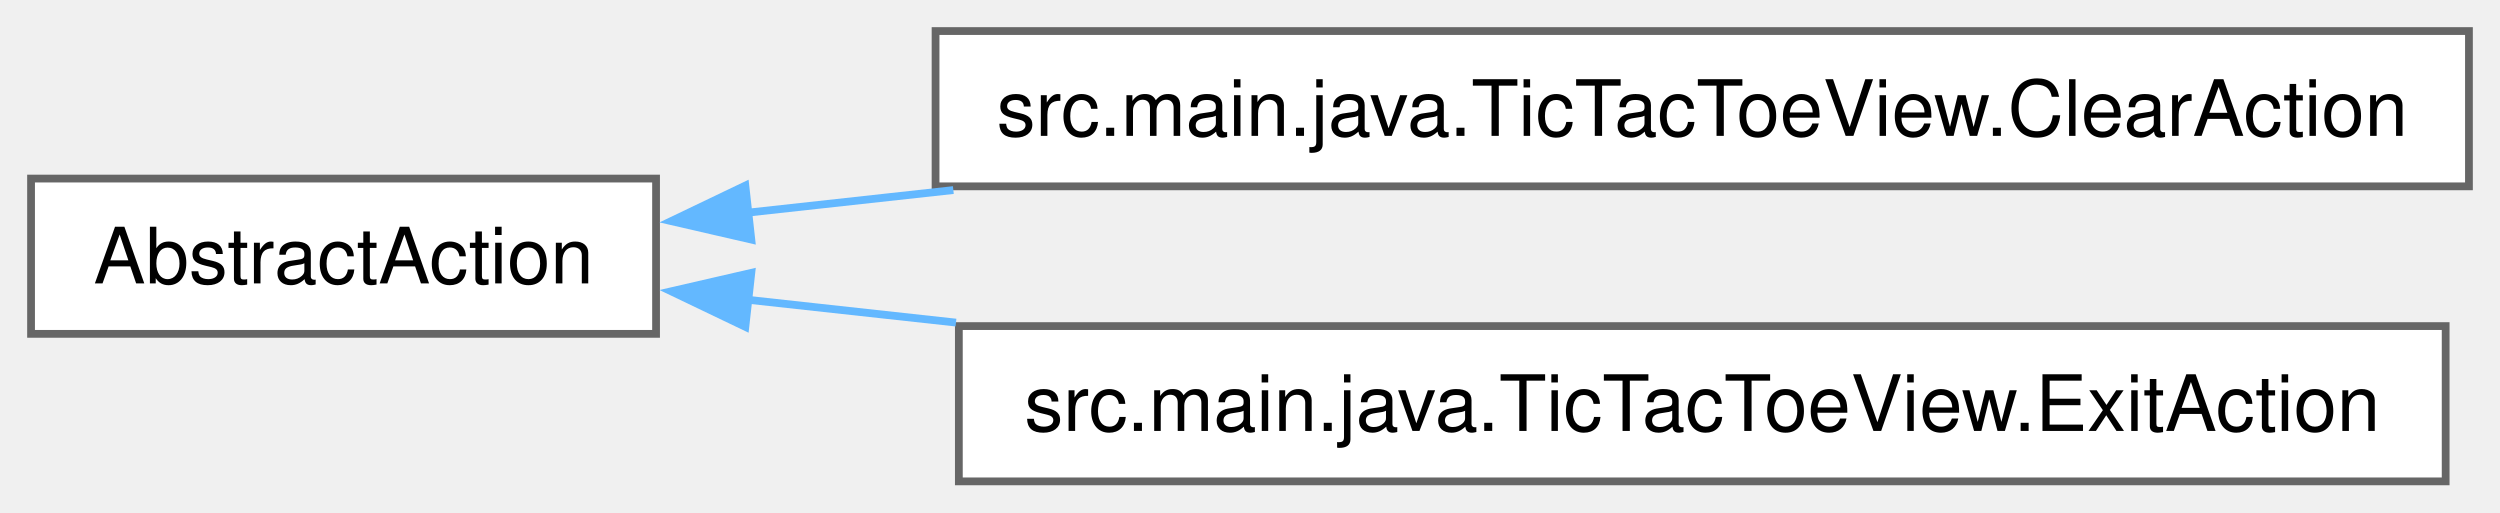
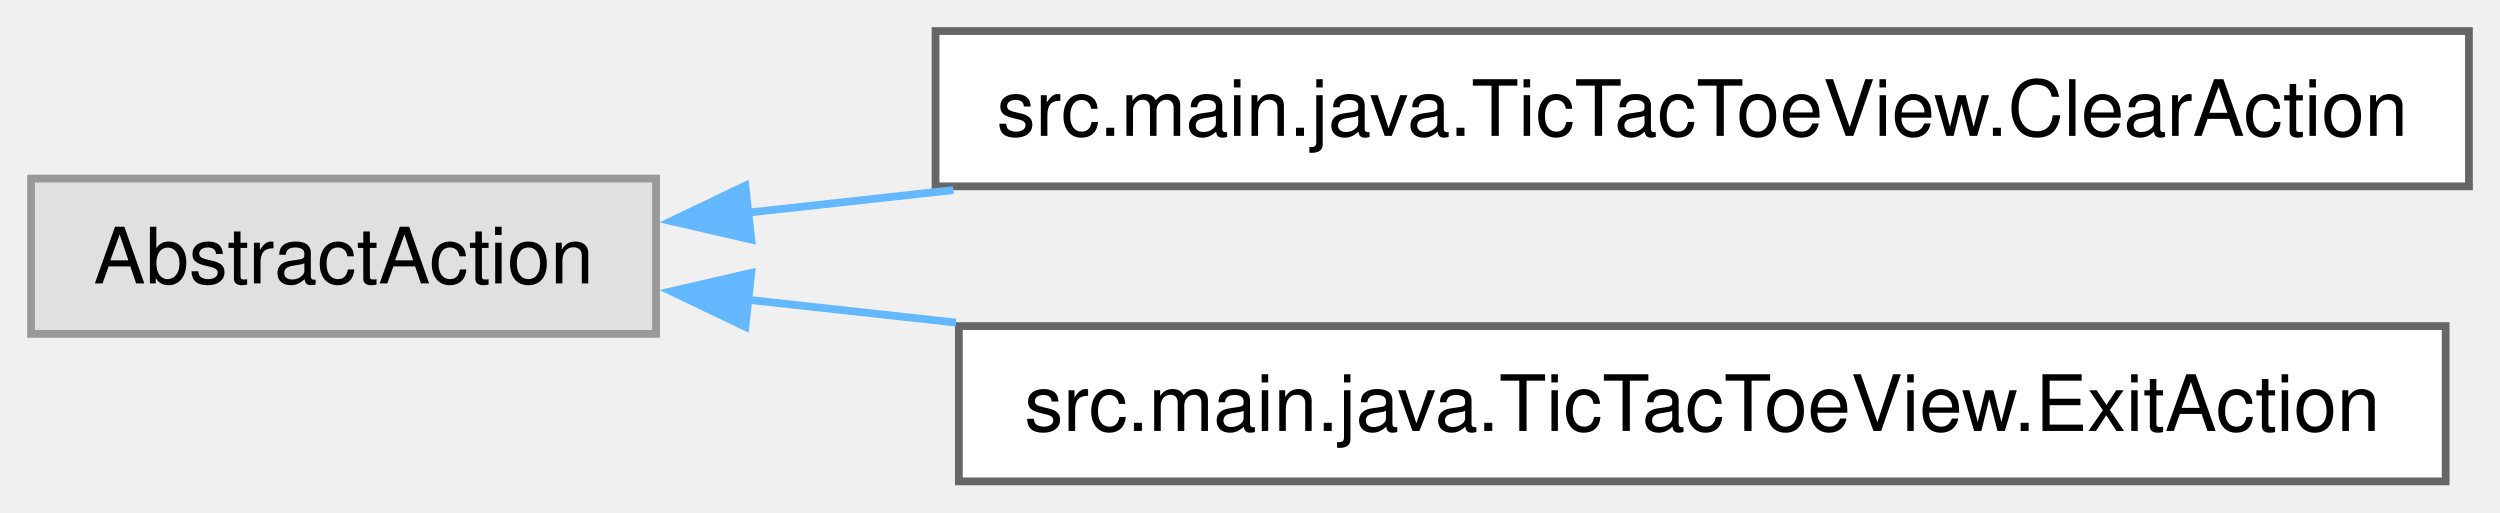
<svg xmlns="http://www.w3.org/2000/svg" xmlns:xlink="http://www.w3.org/1999/xlink" width="322pt" height="66pt" viewBox="0.00 0.00 322.00 66.00">
  <g id="graph0" class="graph" transform="scale(1 1) rotate(0) translate(4 62)">
    <g id="Node000000" class="node">
      <g id="a_Node000000">
-         <a xlink:href="class_abstract_action.html" target="_top" xlink:title=" ">
-           <polygon fill="white" stroke="#666666" points="80.5,-39 0,-39 0,-19 80.5,-19 80.5,-39" />
+         <a xlink:title=" ">
+           <polygon fill="#e0e0e0" stroke="#999999" points="80.5,-39 0,-39 0,-19 80.5,-19 80.5,-39" />
          <text text-anchor="middle" x="40.25" y="-25.5" font-family="Helvetica,sans-Serif" font-size="10.00">AbstractAction</text>
        </a>
      </g>
    </g>
    <g id="Node000001" class="node">
      <g id="a_Node000001">
        <a xlink:href="classsrc_1_1main_1_1java_1_1_tic_tac_toe_view_1_1_clear_action.html" target="_top" xlink:title=" ">
          <polygon fill="white" stroke="#666666" points="314,-58 116.5,-58 116.5,-38 314,-38 314,-58" />
          <text text-anchor="middle" x="215.25" y="-44.5" font-family="Helvetica,sans-Serif" font-size="10.00">src.main.java.TicTacToeView.ClearAction</text>
        </a>
      </g>
    </g>
    <g id="edge1_Node000000_Node000001" class="edge">
      <g id="a_edge1_Node000000_Node000001">
        <a xlink:title=" ">
          <path fill="none" stroke="#63b8ff" d="M92.12,-34.59C100.59,-35.52 109.62,-36.51 118.79,-37.52" />
          <polygon fill="#63b8ff" stroke="#63b8ff" points="92.77,-31.14 82.44,-33.52 92,-38.1 92.77,-31.14" />
        </a>
      </g>
    </g>
    <g id="Node000002" class="node">
      <g id="a_Node000002">
        <a xlink:href="classsrc_1_1main_1_1java_1_1_tic_tac_toe_view_1_1_exit_action.html" target="_top" xlink:title=" ">
          <polygon fill="white" stroke="#666666" points="311,-20 119.5,-20 119.5,0 311,0 311,-20" />
          <text text-anchor="middle" x="215.25" y="-6.5" font-family="Helvetica,sans-Serif" font-size="10.00">src.main.java.TicTacToeView.ExitAction</text>
        </a>
      </g>
    </g>
    <g id="edge2_Node000000_Node000002" class="edge">
      <g id="a_edge2_Node000000_Node000002">
        <a xlink:title=" ">
          <path fill="none" stroke="#63b8ff" d="M92.22,-23.4C100.77,-22.46 109.89,-21.46 119.13,-20.45" />
          <polygon fill="#63b8ff" stroke="#63b8ff" points="92,-19.9 82.44,-24.48 92.77,-26.86 92,-19.9" />
        </a>
      </g>
    </g>
  </g>
</svg>
